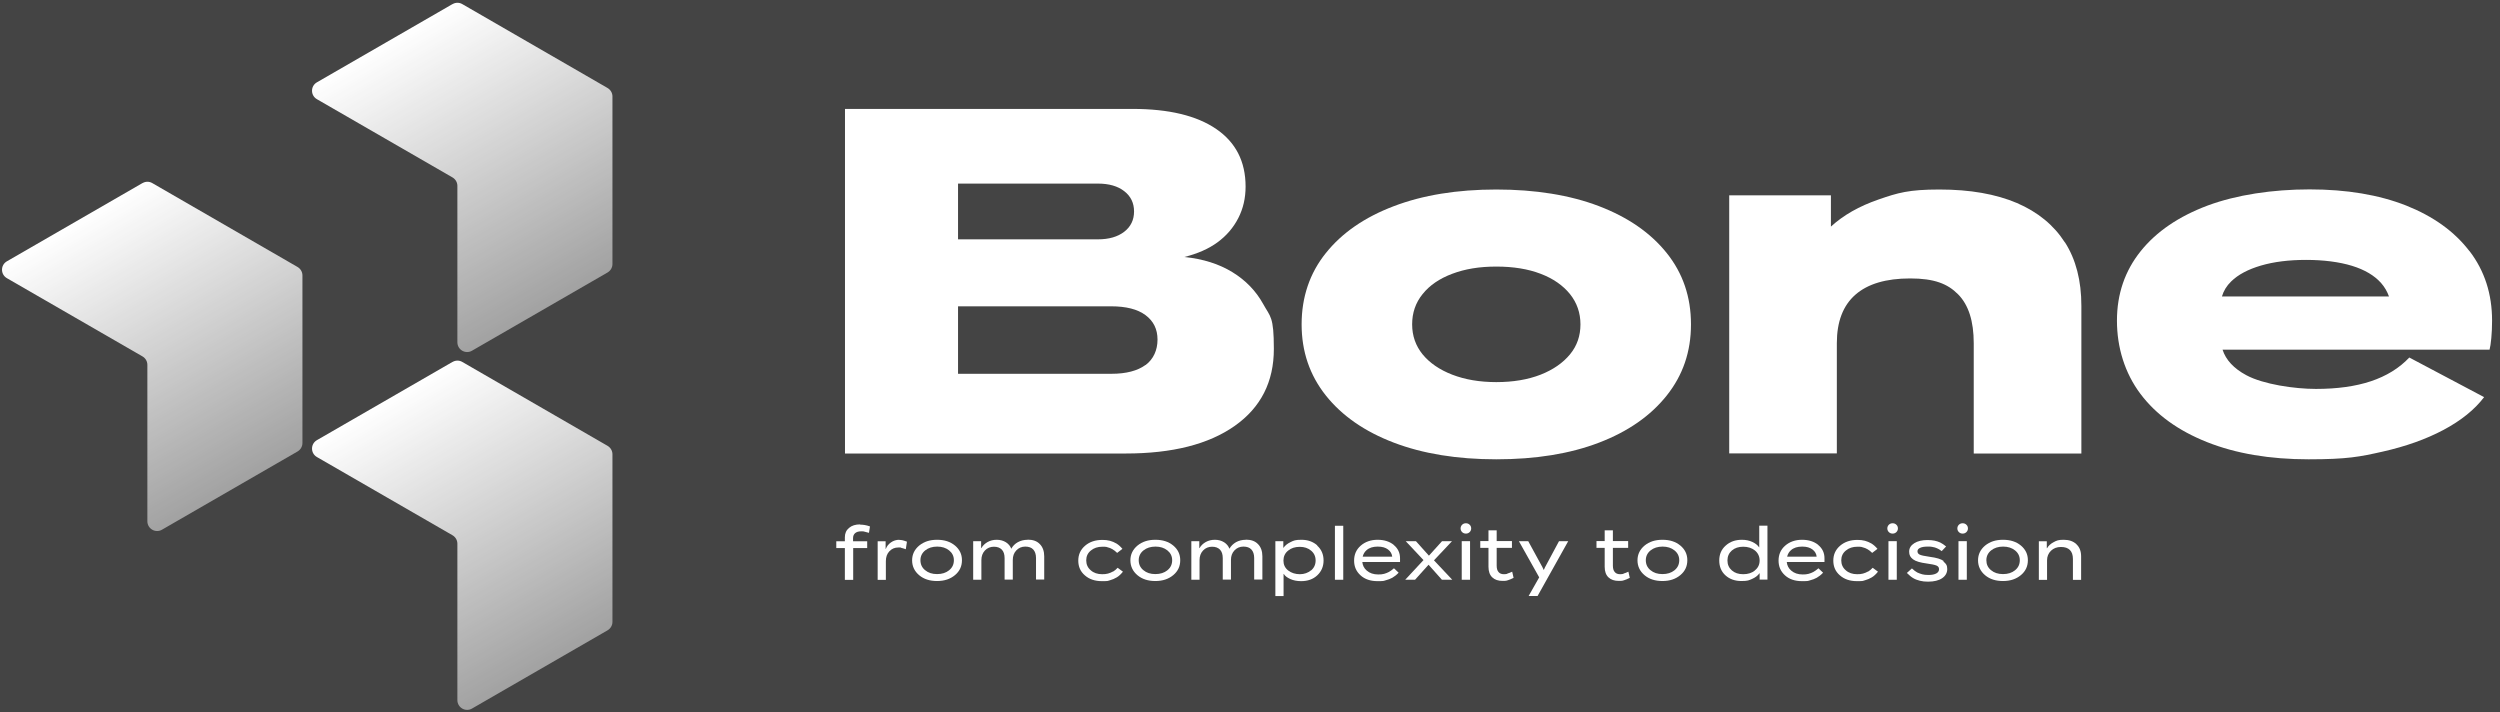
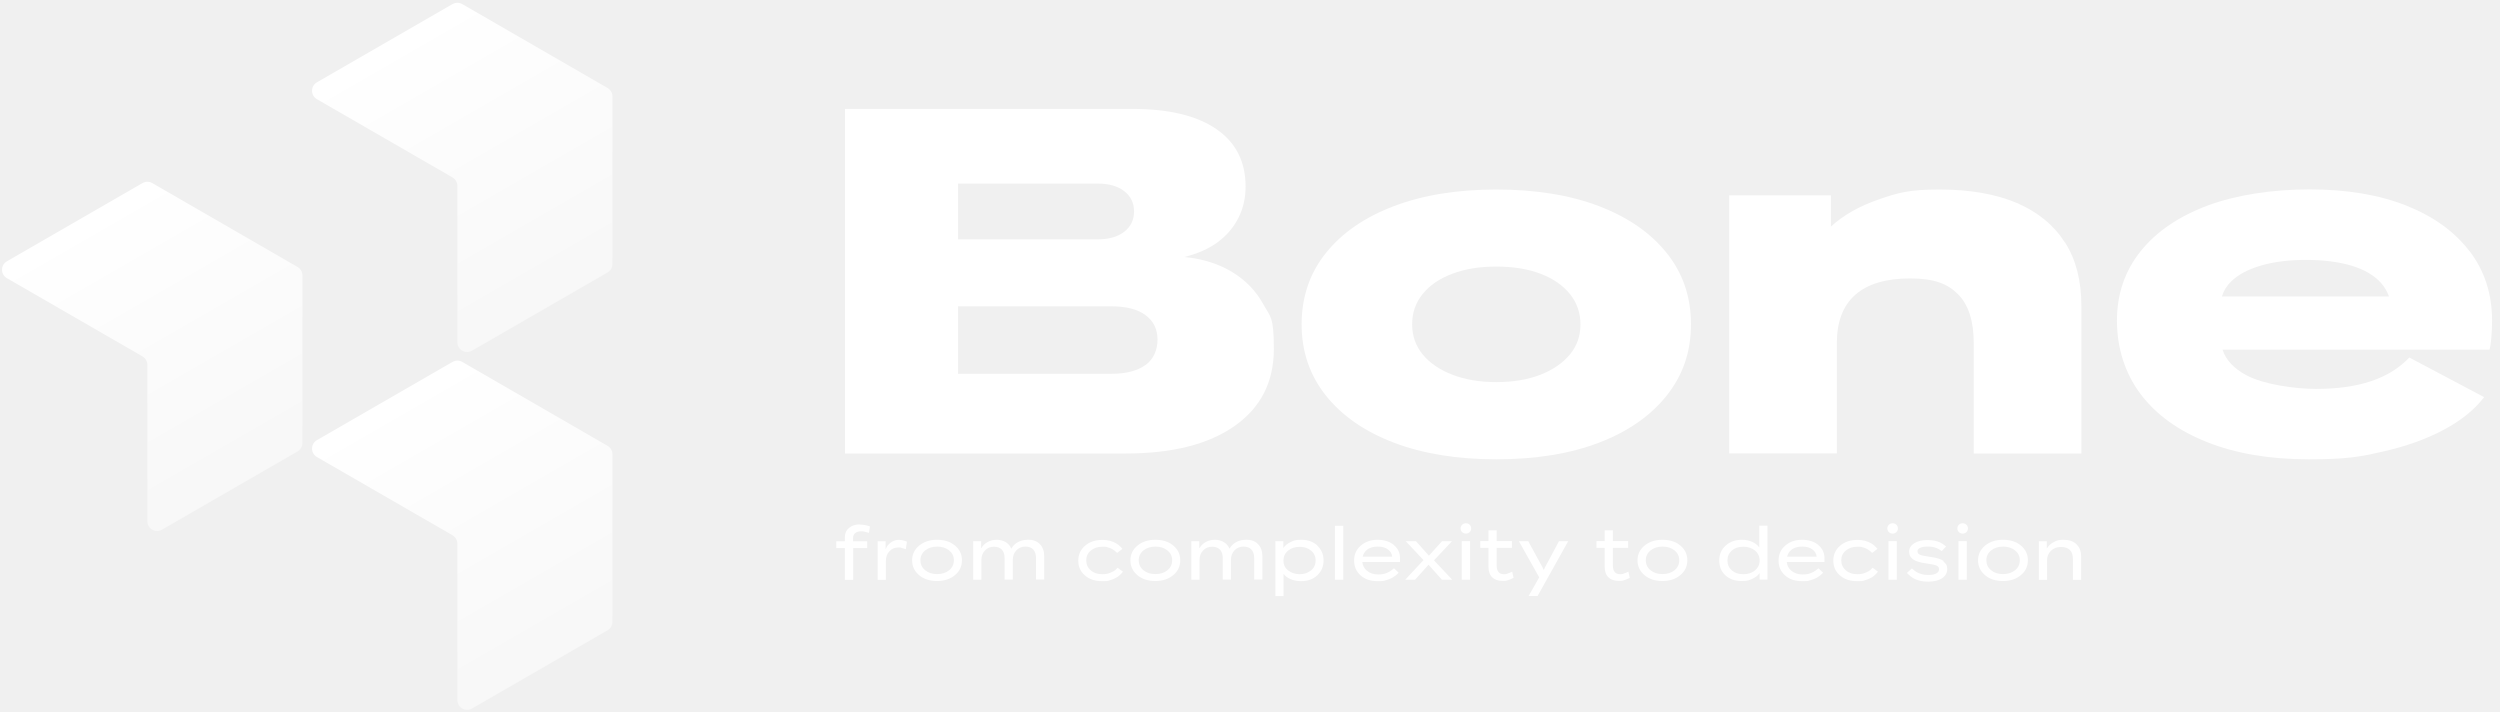
<svg xmlns="http://www.w3.org/2000/svg" width="246" height="70" viewBox="0 0 246 70" fill="none">
  <g id="Composants">
-     <path d="M-289.5 -5347C-289.5 -5348.1 -288.605 -5349 -287.5 -5349H1887.5C1888.6 -5349 1889.5 -5348.1 1889.5 -5347V1802C1889.5 1803.1 1888.6 1804 1887.5 1804H-287.5C-288.605 1804 -289.5 1803.1 -289.5 1802V-5347Z" fill="#444444" />
-     <path d="M-287.5 -5349V-5348H1887.5V-5349V-5350H-287.5V-5349ZM1889.5 -5347H1888.5V1802H1889.5H1890.5V-5347H1889.5ZM1887.5 1804V1803H-287.5V1804V1805H1887.5V1804ZM-289.5 1802H-288.5V-5347H-289.5H-290.5V1802H-289.5ZM-287.5 1804V1803C-288.052 1803 -288.5 1802.55 -288.5 1802H-289.5H-290.5C-290.5 1803.66 -289.157 1805 -287.5 1805V1804ZM1889.5 1802H1888.5C1888.5 1802.55 1888.05 1803 1887.5 1803V1804V1805C1889.16 1805 1890.5 1803.66 1890.5 1802H1889.5ZM1887.5 -5349V-5348C1888.05 -5348 1888.5 -5347.55 1888.5 -5347H1889.5H1890.5C1890.5 -5348.66 1889.16 -5350 1887.5 -5350V-5349ZM-287.5 -5349V-5350C-289.157 -5350 -290.5 -5348.66 -290.5 -5347H-289.5H-288.5C-288.5 -5347.55 -288.052 -5348 -287.5 -5348V-5349Z" fill="white" fill-opacity="0.1" />
    <g id="Footer">
      <g id="Frame 2" clip-path="url(#clip0_1_12)">
        <g id="Frame 1">
          <g id="Frame 31">
            <g id="Frame 2_2">
              <g id="BONE_Logotype_Light 1" clip-path="url(#clip1_1_12)">
                <g id="Group">
                  <path id="Vector" d="M84.649 51.6C84.177 51.6 83.817 51.712 83.544 51.948C83.271 52.171 83.134 52.481 83.134 52.866V53.263H82.29V53.933H83.134V57.061H83.954V53.933H85.332V53.263H83.941V52.953C83.941 52.73 84.016 52.568 84.152 52.456C84.289 52.345 84.475 52.283 84.724 52.283C84.972 52.283 84.984 52.283 85.084 52.32C85.195 52.345 85.332 52.382 85.506 52.432L85.605 51.799C85.394 51.724 85.233 51.687 85.084 51.662C84.947 51.637 84.798 51.625 84.637 51.625L84.649 51.6Z" fill="white" />
                  <path id="Vector_2" d="M88.498 53.114C88.187 53.114 87.914 53.201 87.666 53.375C87.418 53.549 87.256 53.76 87.169 54.008H87.144V53.263H86.362V57.061H87.169V55.224C87.169 54.815 87.281 54.492 87.517 54.244C87.753 53.995 88.038 53.871 88.411 53.871C88.783 53.871 88.597 53.871 88.684 53.909C88.783 53.933 88.932 53.971 89.131 54.045L89.243 53.3C89.069 53.238 88.932 53.189 88.821 53.164C88.709 53.139 88.597 53.127 88.485 53.127L88.498 53.114Z" fill="white" />
                  <path id="Vector_3" d="M93.973 53.685C93.514 53.3 92.93 53.114 92.21 53.114C91.49 53.114 90.919 53.3 90.447 53.685C89.988 54.07 89.752 54.554 89.752 55.137C89.752 55.721 89.988 56.217 90.447 56.602C90.907 56.987 91.49 57.173 92.21 57.173C92.93 57.173 93.514 56.974 93.973 56.589C94.433 56.205 94.656 55.721 94.656 55.125C94.656 54.529 94.42 54.057 93.961 53.673L93.973 53.685ZM93.39 56.118C93.079 56.366 92.694 56.49 92.21 56.49C91.726 56.49 91.341 56.366 91.031 56.105C90.72 55.857 90.571 55.522 90.571 55.125C90.571 54.728 90.733 54.405 91.043 54.157C91.354 53.909 91.751 53.785 92.223 53.785C92.694 53.785 93.079 53.909 93.39 54.157C93.7 54.405 93.862 54.728 93.862 55.125C93.862 55.522 93.713 55.857 93.402 56.105L93.39 56.118Z" fill="white" />
                  <path id="Vector_4" d="M101.124 53.114C100.752 53.114 100.429 53.201 100.156 53.35C99.883 53.499 99.659 53.722 99.51 53.995C99.411 53.734 99.237 53.523 98.989 53.362C98.728 53.201 98.43 53.114 98.082 53.114C97.735 53.114 97.449 53.188 97.176 53.337C96.915 53.486 96.704 53.685 96.568 53.933H96.543V53.251H95.761V57.048H96.568V55.112C96.568 54.74 96.68 54.417 96.915 54.169C97.151 53.921 97.449 53.797 97.797 53.797C98.144 53.797 98.393 53.896 98.579 54.082C98.765 54.281 98.852 54.554 98.852 54.926V57.036H99.659V55.1C99.659 54.715 99.771 54.405 100.007 54.157C100.243 53.908 100.541 53.784 100.888 53.784C101.236 53.784 101.497 53.883 101.671 54.07C101.844 54.256 101.944 54.541 101.944 54.901V57.023H102.751V54.74C102.751 54.231 102.602 53.821 102.316 53.536C102.031 53.238 101.633 53.102 101.124 53.102V53.114Z" fill="white" />
                  <path id="Vector_5" d="M109.505 56.242C109.356 56.329 109.195 56.391 109.021 56.44C108.847 56.49 108.661 56.502 108.45 56.502C108.003 56.502 107.618 56.378 107.332 56.118C107.034 55.869 106.885 55.534 106.885 55.137C106.885 54.74 107.034 54.417 107.345 54.169C107.643 53.921 108.015 53.797 108.474 53.797C108.934 53.797 108.847 53.822 109.008 53.859C109.17 53.896 109.319 53.958 109.468 54.045C109.617 54.132 109.766 54.243 109.927 54.405L110.448 54.008C110.262 53.784 110.064 53.611 109.865 53.486C109.654 53.362 109.443 53.275 109.219 53.213C108.983 53.151 108.748 53.127 108.474 53.127C107.792 53.127 107.22 53.313 106.773 53.697C106.327 54.082 106.103 54.566 106.103 55.162C106.103 55.758 106.314 56.242 106.749 56.614C107.183 56.999 107.742 57.185 108.437 57.185C109.132 57.185 108.983 57.16 109.219 57.098C109.455 57.036 109.679 56.937 109.89 56.813C110.101 56.688 110.299 56.502 110.498 56.254L109.977 55.869C109.828 56.031 109.679 56.155 109.53 56.242H109.505Z" fill="white" />
                  <path id="Vector_6" d="M115.452 53.685C114.993 53.3 114.409 53.114 113.689 53.114C112.969 53.114 112.398 53.3 111.926 53.685C111.467 54.07 111.231 54.554 111.231 55.137C111.231 55.721 111.467 56.217 111.926 56.602C112.386 56.987 112.969 57.173 113.689 57.173C114.409 57.173 114.993 56.974 115.452 56.589C115.912 56.205 116.135 55.721 116.135 55.125C116.135 54.529 115.899 54.057 115.44 53.673L115.452 53.685ZM114.869 56.118C114.558 56.366 114.173 56.49 113.689 56.49C113.205 56.49 112.82 56.366 112.51 56.105C112.199 55.857 112.05 55.522 112.05 55.125C112.05 54.728 112.212 54.405 112.522 54.157C112.833 53.909 113.23 53.785 113.702 53.785C114.173 53.785 114.558 53.909 114.869 54.157C115.179 54.405 115.341 54.728 115.341 55.125C115.341 55.522 115.192 55.857 114.881 56.105L114.869 56.118Z" fill="white" />
                  <path id="Vector_7" d="M122.591 53.114C122.219 53.114 121.896 53.201 121.623 53.35C121.35 53.511 121.126 53.722 120.977 53.995C120.878 53.734 120.704 53.523 120.456 53.362C120.195 53.201 119.897 53.114 119.549 53.114C119.202 53.114 118.916 53.188 118.643 53.337C118.382 53.486 118.171 53.685 118.035 53.933H118.01V53.251H117.228V57.048H118.035V55.112C118.035 54.74 118.146 54.417 118.382 54.169C118.618 53.921 118.916 53.797 119.264 53.797C119.611 53.797 119.86 53.896 120.046 54.082C120.232 54.281 120.319 54.554 120.319 54.926V57.036H121.126V55.1C121.126 54.715 121.238 54.405 121.474 54.157C121.71 53.908 122.008 53.784 122.355 53.784C122.703 53.784 122.964 53.883 123.137 54.07C123.311 54.256 123.411 54.541 123.411 54.901V57.023H124.218V54.74C124.218 54.231 124.069 53.821 123.783 53.536C123.497 53.238 123.1 53.102 122.591 53.102V53.114Z" fill="white" />
                  <path id="Vector_8" d="M129.63 53.673C129.208 53.3 128.687 53.114 128.066 53.114C127.445 53.114 127.309 53.189 126.998 53.338C126.688 53.487 126.452 53.673 126.303 53.896H126.278V53.251H125.496V58.65H126.303V56.478H126.328C126.44 56.676 126.663 56.838 126.961 56.974C127.259 57.111 127.619 57.185 128.029 57.185C128.674 57.185 129.208 56.999 129.618 56.614C130.028 56.23 130.239 55.745 130.239 55.15C130.239 54.554 130.028 54.057 129.606 53.685L129.63 53.673ZM129.01 56.118C128.712 56.366 128.339 56.502 127.905 56.502C127.47 56.502 127.06 56.378 126.75 56.13C126.44 55.882 126.291 55.559 126.291 55.162C126.291 54.765 126.44 54.43 126.75 54.182C127.048 53.933 127.433 53.809 127.892 53.809C128.352 53.809 128.712 53.933 129.01 54.182C129.308 54.43 129.457 54.753 129.457 55.15C129.457 55.547 129.308 55.882 129.01 56.13V56.118Z" fill="white" />
                  <path id="Vector_9" d="M132.176 51.736H131.356V57.048H132.176V51.736Z" fill="white" />
                  <path id="Vector_10" d="M137.155 53.623C136.745 53.288 136.211 53.114 135.553 53.114C134.895 53.114 134.324 53.313 133.889 53.698C133.455 54.082 133.244 54.566 133.244 55.162C133.244 55.758 133.455 56.23 133.877 56.614C134.299 56.999 134.858 57.185 135.553 57.185C136.248 57.185 136.124 57.16 136.36 57.098C136.596 57.036 136.807 56.962 137.006 56.85C137.204 56.738 137.415 56.577 137.626 56.354L137.167 55.919C136.981 56.081 136.807 56.205 136.67 56.279C136.534 56.354 136.372 56.416 136.199 56.465C136.025 56.515 135.839 56.527 135.615 56.527C135.156 56.527 134.783 56.403 134.485 56.143C134.224 55.919 134.088 55.646 134.051 55.299H137.763V54.926C137.763 54.393 137.552 53.958 137.142 53.623H137.155ZM134.088 54.777C134.15 54.517 134.274 54.306 134.46 54.144C134.734 53.896 135.106 53.785 135.565 53.785C136.025 53.785 136.335 53.884 136.583 54.07C136.832 54.256 136.968 54.504 136.993 54.777H134.088Z" fill="white" />
                  <path id="Vector_11" d="M142.878 53.251H141.897L140.606 54.678L139.327 53.251H138.322L140.072 55.112L138.272 57.048H139.24L140.569 55.571L141.885 57.048H142.903L141.103 55.137L142.878 53.251Z" fill="white" />
                  <path id="Vector_12" d="M144.653 53.251H143.834V57.048H144.653V53.251Z" fill="white" />
                  <path id="Vector_13" d="M144.244 51.488C144.095 51.488 143.97 51.538 143.871 51.637C143.772 51.736 143.722 51.861 143.722 51.997C143.722 52.134 143.772 52.258 143.871 52.357C143.97 52.456 144.095 52.506 144.244 52.506C144.393 52.506 144.517 52.456 144.616 52.357C144.715 52.258 144.765 52.134 144.765 51.997C144.765 51.861 144.715 51.724 144.616 51.637C144.517 51.538 144.393 51.488 144.244 51.488Z" fill="white" />
                  <path id="Vector_14" d="M148.316 56.465C148.204 56.49 148.105 56.502 147.981 56.502C147.745 56.502 147.571 56.428 147.459 56.291C147.335 56.155 147.273 55.944 147.273 55.658V53.908H148.775V53.238H147.273V52.183H146.466V53.238H145.659V53.908H146.466V55.77C146.466 56.229 146.59 56.577 146.839 56.812C147.087 57.048 147.422 57.16 147.844 57.16C148.266 57.16 148.217 57.135 148.366 57.098C148.515 57.061 148.701 56.974 148.937 56.862L148.8 56.254C148.589 56.353 148.428 56.415 148.316 56.44V56.465Z" fill="white" />
                  <path id="Vector_15" d="M152.029 55.82L151.917 56.068H151.892L151.78 55.82L150.377 53.251H149.458L151.457 56.812L150.415 58.649H151.296L154.313 53.251H153.407L152.029 55.82Z" fill="white" />
                  <path id="Vector_16" d="M159.751 56.465C159.639 56.49 159.54 56.502 159.415 56.502C159.18 56.502 159.006 56.428 158.894 56.291C158.77 56.155 158.708 55.944 158.708 55.658V53.908H160.21V53.238H158.708V52.183H157.901V53.238H157.094V53.908H157.901V55.77C157.901 56.229 158.025 56.577 158.273 56.812C158.522 57.048 158.857 57.16 159.279 57.16C159.701 57.16 159.651 57.135 159.8 57.098C159.949 57.061 160.136 56.974 160.371 56.862L160.235 56.254C160.024 56.353 159.862 56.415 159.751 56.44V56.465Z" fill="white" />
                  <path id="Vector_17" d="M165.35 53.685C164.891 53.3 164.307 53.114 163.587 53.114C162.867 53.114 162.296 53.3 161.824 53.685C161.365 54.07 161.129 54.554 161.129 55.137C161.129 55.721 161.365 56.217 161.824 56.602C162.284 56.987 162.867 57.173 163.587 57.173C164.307 57.173 164.891 56.974 165.35 56.589C165.81 56.205 166.033 55.721 166.033 55.125C166.033 54.529 165.797 54.057 165.338 53.673L165.35 53.685ZM164.767 56.118C164.456 56.366 164.071 56.49 163.587 56.49C163.103 56.49 162.718 56.366 162.408 56.105C162.097 55.857 161.948 55.522 161.948 55.125C161.948 54.728 162.11 54.405 162.42 54.157C162.731 53.909 163.128 53.785 163.6 53.785C164.071 53.785 164.456 53.909 164.767 54.157C165.077 54.405 165.238 54.728 165.238 55.125C165.238 55.522 165.089 55.857 164.779 56.105L164.767 56.118Z" fill="white" />
                  <path id="Vector_18" d="M173.122 53.859H173.098C172.949 53.636 172.725 53.462 172.427 53.325C172.129 53.189 171.794 53.114 171.409 53.114C170.764 53.114 170.23 53.3 169.808 53.685C169.385 54.057 169.174 54.554 169.174 55.15C169.174 55.745 169.373 56.242 169.783 56.614C170.192 56.986 170.714 57.173 171.359 57.173C172.005 57.173 172.092 57.098 172.415 56.962C172.725 56.825 172.973 56.639 173.122 56.416H173.147V57.036H173.917V51.724H173.11V53.846L173.122 53.859ZM172.688 56.13C172.39 56.378 172.005 56.502 171.533 56.502C171.061 56.502 170.701 56.378 170.416 56.13C170.13 55.882 169.981 55.559 169.981 55.15C169.981 54.74 170.13 54.417 170.416 54.169C170.701 53.921 171.074 53.797 171.533 53.797C171.993 53.797 172.378 53.921 172.688 54.169C172.986 54.417 173.147 54.752 173.147 55.15C173.147 55.547 172.998 55.87 172.688 56.118V56.13Z" fill="white" />
                  <path id="Vector_19" d="M178.921 53.623C178.511 53.288 177.977 53.114 177.319 53.114C176.661 53.114 176.09 53.313 175.655 53.698C175.221 54.082 175.01 54.566 175.01 55.162C175.01 55.758 175.221 56.23 175.643 56.614C176.065 56.999 176.624 57.185 177.319 57.185C178.014 57.185 177.89 57.16 178.126 57.098C178.362 57.036 178.573 56.962 178.772 56.85C178.97 56.738 179.181 56.577 179.392 56.354L178.933 55.919C178.747 56.081 178.573 56.205 178.436 56.279C178.3 56.354 178.138 56.416 177.965 56.465C177.791 56.515 177.605 56.527 177.381 56.527C176.922 56.527 176.549 56.403 176.251 56.143C175.991 55.919 175.854 55.646 175.817 55.299H179.529V54.926C179.529 54.393 179.318 53.958 178.908 53.623H178.921ZM175.854 54.777C175.916 54.517 176.04 54.306 176.226 54.144C176.5 53.896 176.872 53.785 177.331 53.785C177.791 53.785 178.101 53.884 178.35 54.07C178.598 54.256 178.734 54.504 178.759 54.777H175.854Z" fill="white" />
                  <path id="Vector_20" d="M183.8 56.242C183.651 56.329 183.489 56.391 183.316 56.44C183.142 56.49 182.956 56.502 182.744 56.502C182.298 56.502 181.913 56.378 181.627 56.118C181.329 55.869 181.18 55.534 181.18 55.137C181.18 54.74 181.329 54.417 181.64 54.169C181.937 53.921 182.31 53.797 182.769 53.797C183.229 53.797 183.142 53.822 183.303 53.859C183.465 53.896 183.614 53.958 183.763 54.045C183.912 54.132 184.061 54.243 184.222 54.405L184.743 54.008C184.557 53.784 184.359 53.611 184.16 53.486C183.949 53.362 183.738 53.275 183.514 53.213C183.278 53.151 183.042 53.127 182.769 53.127C182.086 53.127 181.515 53.313 181.068 53.697C180.621 54.082 180.398 54.566 180.398 55.162C180.398 55.758 180.609 56.242 181.044 56.614C181.478 56.999 182.037 57.185 182.732 57.185C183.427 57.185 183.278 57.16 183.514 57.098C183.75 57.036 183.974 56.937 184.185 56.813C184.396 56.688 184.594 56.502 184.793 56.254L184.272 55.869C184.123 56.031 183.974 56.155 183.825 56.242H183.8Z" fill="white" />
                  <path id="Vector_21" d="M186.233 51.488C186.084 51.488 185.96 51.538 185.861 51.637C185.762 51.736 185.712 51.861 185.712 51.997C185.712 52.134 185.762 52.258 185.861 52.357C185.96 52.456 186.084 52.506 186.233 52.506C186.382 52.506 186.507 52.456 186.606 52.357C186.705 52.258 186.755 52.134 186.755 51.997C186.755 51.861 186.705 51.724 186.606 51.637C186.507 51.538 186.382 51.488 186.233 51.488Z" fill="white" />
                  <path id="Vector_22" d="M186.643 53.251H185.824V57.048H186.643V53.251Z" fill="white" />
                  <path id="Vector_23" d="M191.249 55.199C191.001 55.013 190.554 54.877 189.883 54.79C189.35 54.715 189.014 54.641 188.878 54.566C188.741 54.492 188.679 54.38 188.679 54.244C188.679 54.107 188.766 53.983 188.94 53.909C189.114 53.822 189.362 53.785 189.672 53.785C189.983 53.785 190.02 53.785 190.169 53.822C190.318 53.847 190.467 53.884 190.591 53.946C190.728 53.995 190.889 54.095 191.063 54.231L191.497 53.772C191.286 53.598 191.1 53.474 190.926 53.387C190.753 53.3 190.566 53.251 190.355 53.201C190.157 53.164 189.921 53.139 189.672 53.139C189.139 53.139 188.704 53.239 188.369 53.449C188.034 53.66 187.86 53.934 187.86 54.281C187.86 54.629 187.984 54.84 188.245 55.038C188.505 55.237 188.952 55.361 189.598 55.448C190.045 55.51 190.355 55.572 190.541 55.646C190.715 55.721 190.802 55.832 190.802 56.006C190.802 56.18 190.715 56.329 190.529 56.428C190.343 56.527 190.095 56.577 189.772 56.577C189.449 56.577 189.35 56.552 189.163 56.515C188.977 56.465 188.816 56.403 188.654 56.329C188.493 56.242 188.332 56.118 188.133 55.932L187.636 56.379C187.872 56.614 188.083 56.788 188.282 56.9C188.468 57.011 188.692 57.086 188.927 57.148C189.163 57.21 189.424 57.235 189.722 57.235C190.306 57.235 190.765 57.123 191.1 56.9C191.435 56.676 191.609 56.366 191.609 55.994C191.609 55.621 191.485 55.46 191.237 55.261L191.249 55.199Z" fill="white" />
                  <path id="Vector_24" d="M193.534 53.251H192.714V57.048H193.534V53.251Z" fill="white" />
                  <path id="Vector_25" d="M193.124 51.488C192.975 51.488 192.851 51.538 192.752 51.637C192.652 51.736 192.603 51.861 192.603 51.997C192.603 52.134 192.652 52.258 192.752 52.357C192.851 52.456 192.975 52.506 193.124 52.506C193.273 52.506 193.397 52.456 193.496 52.357C193.596 52.258 193.645 52.134 193.645 51.997C193.645 51.861 193.596 51.724 193.496 51.637C193.397 51.538 193.273 51.488 193.124 51.488Z" fill="white" />
                  <path id="Vector_26" d="M198.86 53.685C198.401 53.3 197.817 53.114 197.097 53.114C196.377 53.114 195.806 53.3 195.334 53.685C194.875 54.07 194.639 54.554 194.639 55.137C194.639 55.721 194.875 56.217 195.334 56.602C195.793 56.987 196.377 57.173 197.097 57.173C197.817 57.173 198.401 56.974 198.86 56.589C199.319 56.205 199.543 55.721 199.543 55.125C199.543 54.529 199.307 54.057 198.848 53.673L198.86 53.685ZM198.276 56.118C197.966 56.366 197.581 56.49 197.097 56.49C196.613 56.49 196.228 56.366 195.917 56.105C195.607 55.857 195.458 55.522 195.458 55.125C195.458 54.728 195.62 54.405 195.93 54.157C196.24 53.909 196.638 53.785 197.109 53.785C197.581 53.785 197.966 53.909 198.276 54.157C198.587 54.405 198.748 54.728 198.748 55.125C198.748 55.522 198.599 55.857 198.289 56.105L198.276 56.118Z" fill="white" />
                  <path id="Vector_27" d="M204.323 53.549C204.012 53.263 203.603 53.114 203.069 53.114C202.535 53.114 202.374 53.189 202.076 53.35C201.79 53.499 201.567 53.698 201.43 53.946H201.405V53.263H200.623V57.061H201.43V55.137C201.43 54.765 201.554 54.455 201.815 54.194C202.076 53.946 202.398 53.822 202.796 53.822C203.193 53.822 203.479 53.921 203.677 54.12C203.876 54.318 203.975 54.616 203.975 55.001V57.061H204.782V54.752C204.782 54.244 204.633 53.846 204.323 53.561V53.549Z" fill="white" />
                </g>
                <g id="Group_2">
                  <path id="Vector_28" d="M14.017 18.016L0.682 25.711C0.037 26.083 0.037 27.001 0.682 27.374L14.017 35.069C14.315 35.242 14.501 35.553 14.501 35.9V51.29C14.501 52.035 15.308 52.494 15.941 52.122L29.276 44.427C29.573 44.253 29.76 43.943 29.76 43.595V27.101C29.76 26.753 29.573 26.443 29.276 26.269L14.985 18.016C14.687 17.842 14.327 17.842 14.029 18.016H14.017Z" fill="url(#paint0_linear_1_12)" />
                  <path id="Vector_29" d="M44.522 35.615L31.187 43.31C30.542 43.682 30.542 44.6 31.187 44.973L44.522 52.668C44.82 52.842 45.006 53.152 45.006 53.499V68.889C45.006 69.634 45.813 70.093 46.446 69.721L59.78 62.026C60.078 61.852 60.265 61.542 60.265 61.194V44.7C60.265 44.352 60.078 44.042 59.78 43.868L45.49 35.615C45.192 35.441 44.832 35.441 44.534 35.615H44.522Z" fill="url(#paint1_linear_1_12)" />
                  <path id="Vector_30" d="M44.522 0.404L31.187 8.099C30.542 8.471 30.542 9.39 31.187 9.762L44.522 17.457C44.82 17.631 45.006 17.941 45.006 18.288V33.678C45.006 34.423 45.813 34.882 46.446 34.51L59.78 26.815C60.078 26.641 60.265 26.331 60.265 25.983V9.489C60.265 9.141 60.078 8.831 59.78 8.657L45.49 0.404C45.192 0.23 44.832 0.23 44.534 0.404H44.522Z" fill="url(#paint2_linear_1_12)" />
                </g>
                <g id="Group_3">
                  <path id="Vector_31" d="M124.292 29.905C123.584 28.627 122.578 27.584 121.262 26.777C119.946 25.971 118.369 25.474 116.544 25.288C117.823 24.965 118.916 24.494 119.797 23.848C120.679 23.203 121.362 22.409 121.846 21.465C122.33 20.522 122.566 19.492 122.566 18.363C122.566 15.893 121.598 14.006 119.673 12.691C117.749 11.375 115.005 10.717 111.442 10.717H83.147V44.625H110.771C115.352 44.625 118.928 43.719 121.498 41.907C124.068 40.095 125.347 37.575 125.347 34.336C125.347 31.097 124.999 31.196 124.292 29.905ZM110.622 18.809C111.268 19.306 111.591 19.976 111.591 20.808C111.591 21.639 111.268 22.309 110.622 22.806C109.977 23.302 109.12 23.551 108.027 23.551H94.271V18.065H108.027C109.12 18.065 109.989 18.313 110.622 18.809ZM112.72 35.912C111.938 36.483 110.821 36.781 109.381 36.781H94.271V30.141H109.331C110.808 30.141 111.938 30.426 112.72 31.01C113.503 31.593 113.9 32.387 113.9 33.417C113.9 34.448 113.503 35.341 112.72 35.925V35.912Z" fill="white" />
                  <path id="Vector_32" d="M147.236 45.196C143.387 45.196 140.022 44.65 137.154 43.557C134.286 42.465 132.052 40.914 130.462 38.916C128.873 36.917 128.079 34.584 128.079 31.916C128.079 29.247 128.873 26.877 130.462 24.903C132.052 22.917 134.274 21.378 137.154 20.286C140.022 19.194 143.387 18.648 147.236 18.648C151.085 18.648 154.487 19.194 157.342 20.286C160.198 21.378 162.42 22.917 164.009 24.903C165.598 26.889 166.393 29.222 166.393 31.916C166.393 34.609 165.598 36.917 164.009 38.916C162.42 40.914 160.198 42.465 157.342 43.557C154.487 44.65 151.122 45.196 147.236 45.196ZM147.236 37.6C148.9 37.6 150.352 37.352 151.594 36.868C152.823 36.384 153.791 35.714 154.487 34.87C155.182 34.026 155.517 33.045 155.517 31.916C155.517 30.786 155.169 29.793 154.487 28.937C153.791 28.081 152.835 27.41 151.594 26.939C150.365 26.467 148.912 26.231 147.236 26.231C145.56 26.231 144.157 26.467 142.903 26.939C141.649 27.41 140.68 28.068 139.985 28.937C139.29 29.793 138.955 30.786 138.955 31.916C138.955 33.045 139.302 34.026 139.985 34.87C140.68 35.714 141.649 36.384 142.903 36.868C144.157 37.352 145.597 37.6 147.236 37.6Z" fill="white" />
                  <path id="Vector_33" d="M242.997 24.717C241.52 22.781 239.446 21.292 236.765 20.224C234.083 19.169 230.917 18.636 227.267 18.636C223.617 18.636 220.078 19.169 217.235 20.224C214.392 21.292 212.194 22.781 210.642 24.717C209.09 26.653 208.308 28.925 208.308 31.556C208.308 34.187 209.078 36.707 210.617 38.754C212.157 40.802 214.342 42.379 217.185 43.508C220.028 44.637 223.356 45.196 227.167 45.196C230.979 45.196 232.196 44.948 234.455 44.439C236.715 43.93 238.714 43.222 240.44 42.304C242.165 41.386 243.506 40.306 244.437 39.077L237.075 35.18C236.082 36.235 234.815 37.005 233.301 37.513C231.774 38.022 229.973 38.27 227.887 38.27C225.802 38.27 222.71 37.824 221.034 36.918C219.805 36.26 219.023 35.416 218.7 34.41H244.971C245.033 34.187 245.095 33.815 245.145 33.269C245.195 32.735 245.22 32.164 245.22 31.556C245.22 28.925 244.487 26.653 243.01 24.717H242.997ZM222.474 26.132C223.741 25.76 225.218 25.574 226.919 25.574C228.62 25.574 230.184 25.772 231.438 26.157C232.692 26.542 233.648 27.113 234.306 27.857C234.654 28.255 234.902 28.689 235.076 29.173H218.638C218.799 28.627 219.097 28.13 219.544 27.696C220.227 27.026 221.208 26.505 222.474 26.132Z" fill="white" />
                  <path id="Vector_34" d="M203.18 23.848C202.1 22.16 200.536 20.87 198.462 19.976C196.389 19.095 193.856 18.648 190.839 18.648C187.822 18.648 186.754 18.971 184.855 19.628C182.943 20.286 181.378 21.18 180.162 22.297V19.219H170.155V44.612H180.745V33.765C180.745 31.655 181.354 30.066 182.57 28.999C183.787 27.932 185.587 27.398 187.959 27.398C190.33 27.398 191.646 27.919 192.677 28.962C193.707 30.004 194.216 31.605 194.216 33.777V44.625H204.807V30.091C204.807 27.621 204.273 25.536 203.193 23.848H203.18Z" fill="white" />
                </g>
              </g>
            </g>
          </g>
        </g>
      </g>
    </g>
  </g>
  <defs>
    <linearGradient id="paint0_linear_1_12" x1="10.925" y1="19.79" x2="26.164" y2="46.219" gradientUnits="userSpaceOnUse">
      <stop stop-color="white" />
      <stop offset="1" stop-color="white" stop-opacity="0.5" />
    </linearGradient>
    <linearGradient id="paint1_linear_1_12" x1="41.43" y1="37.402" x2="56.681" y2="63.83" gradientUnits="userSpaceOnUse">
      <stop stop-color="white" />
      <stop offset="1" stop-color="white" stop-opacity="0.5" />
    </linearGradient>
    <linearGradient id="paint2_linear_1_12" x1="41.43" y1="2.191" x2="56.681" y2="28.607" gradientUnits="userSpaceOnUse">
      <stop stop-color="white" />
      <stop offset="1" stop-color="white" stop-opacity="0.5" />
    </linearGradient>
    <clipPath id="clip0_1_12">
      <rect width="1600" height="608" fill="white" transform="translate(0 -132)" />
    </clipPath>
    <clipPath id="clip1_1_12">
      <rect width="245.479" height="70" fill="white" />
    </clipPath>
  </defs>
</svg>
